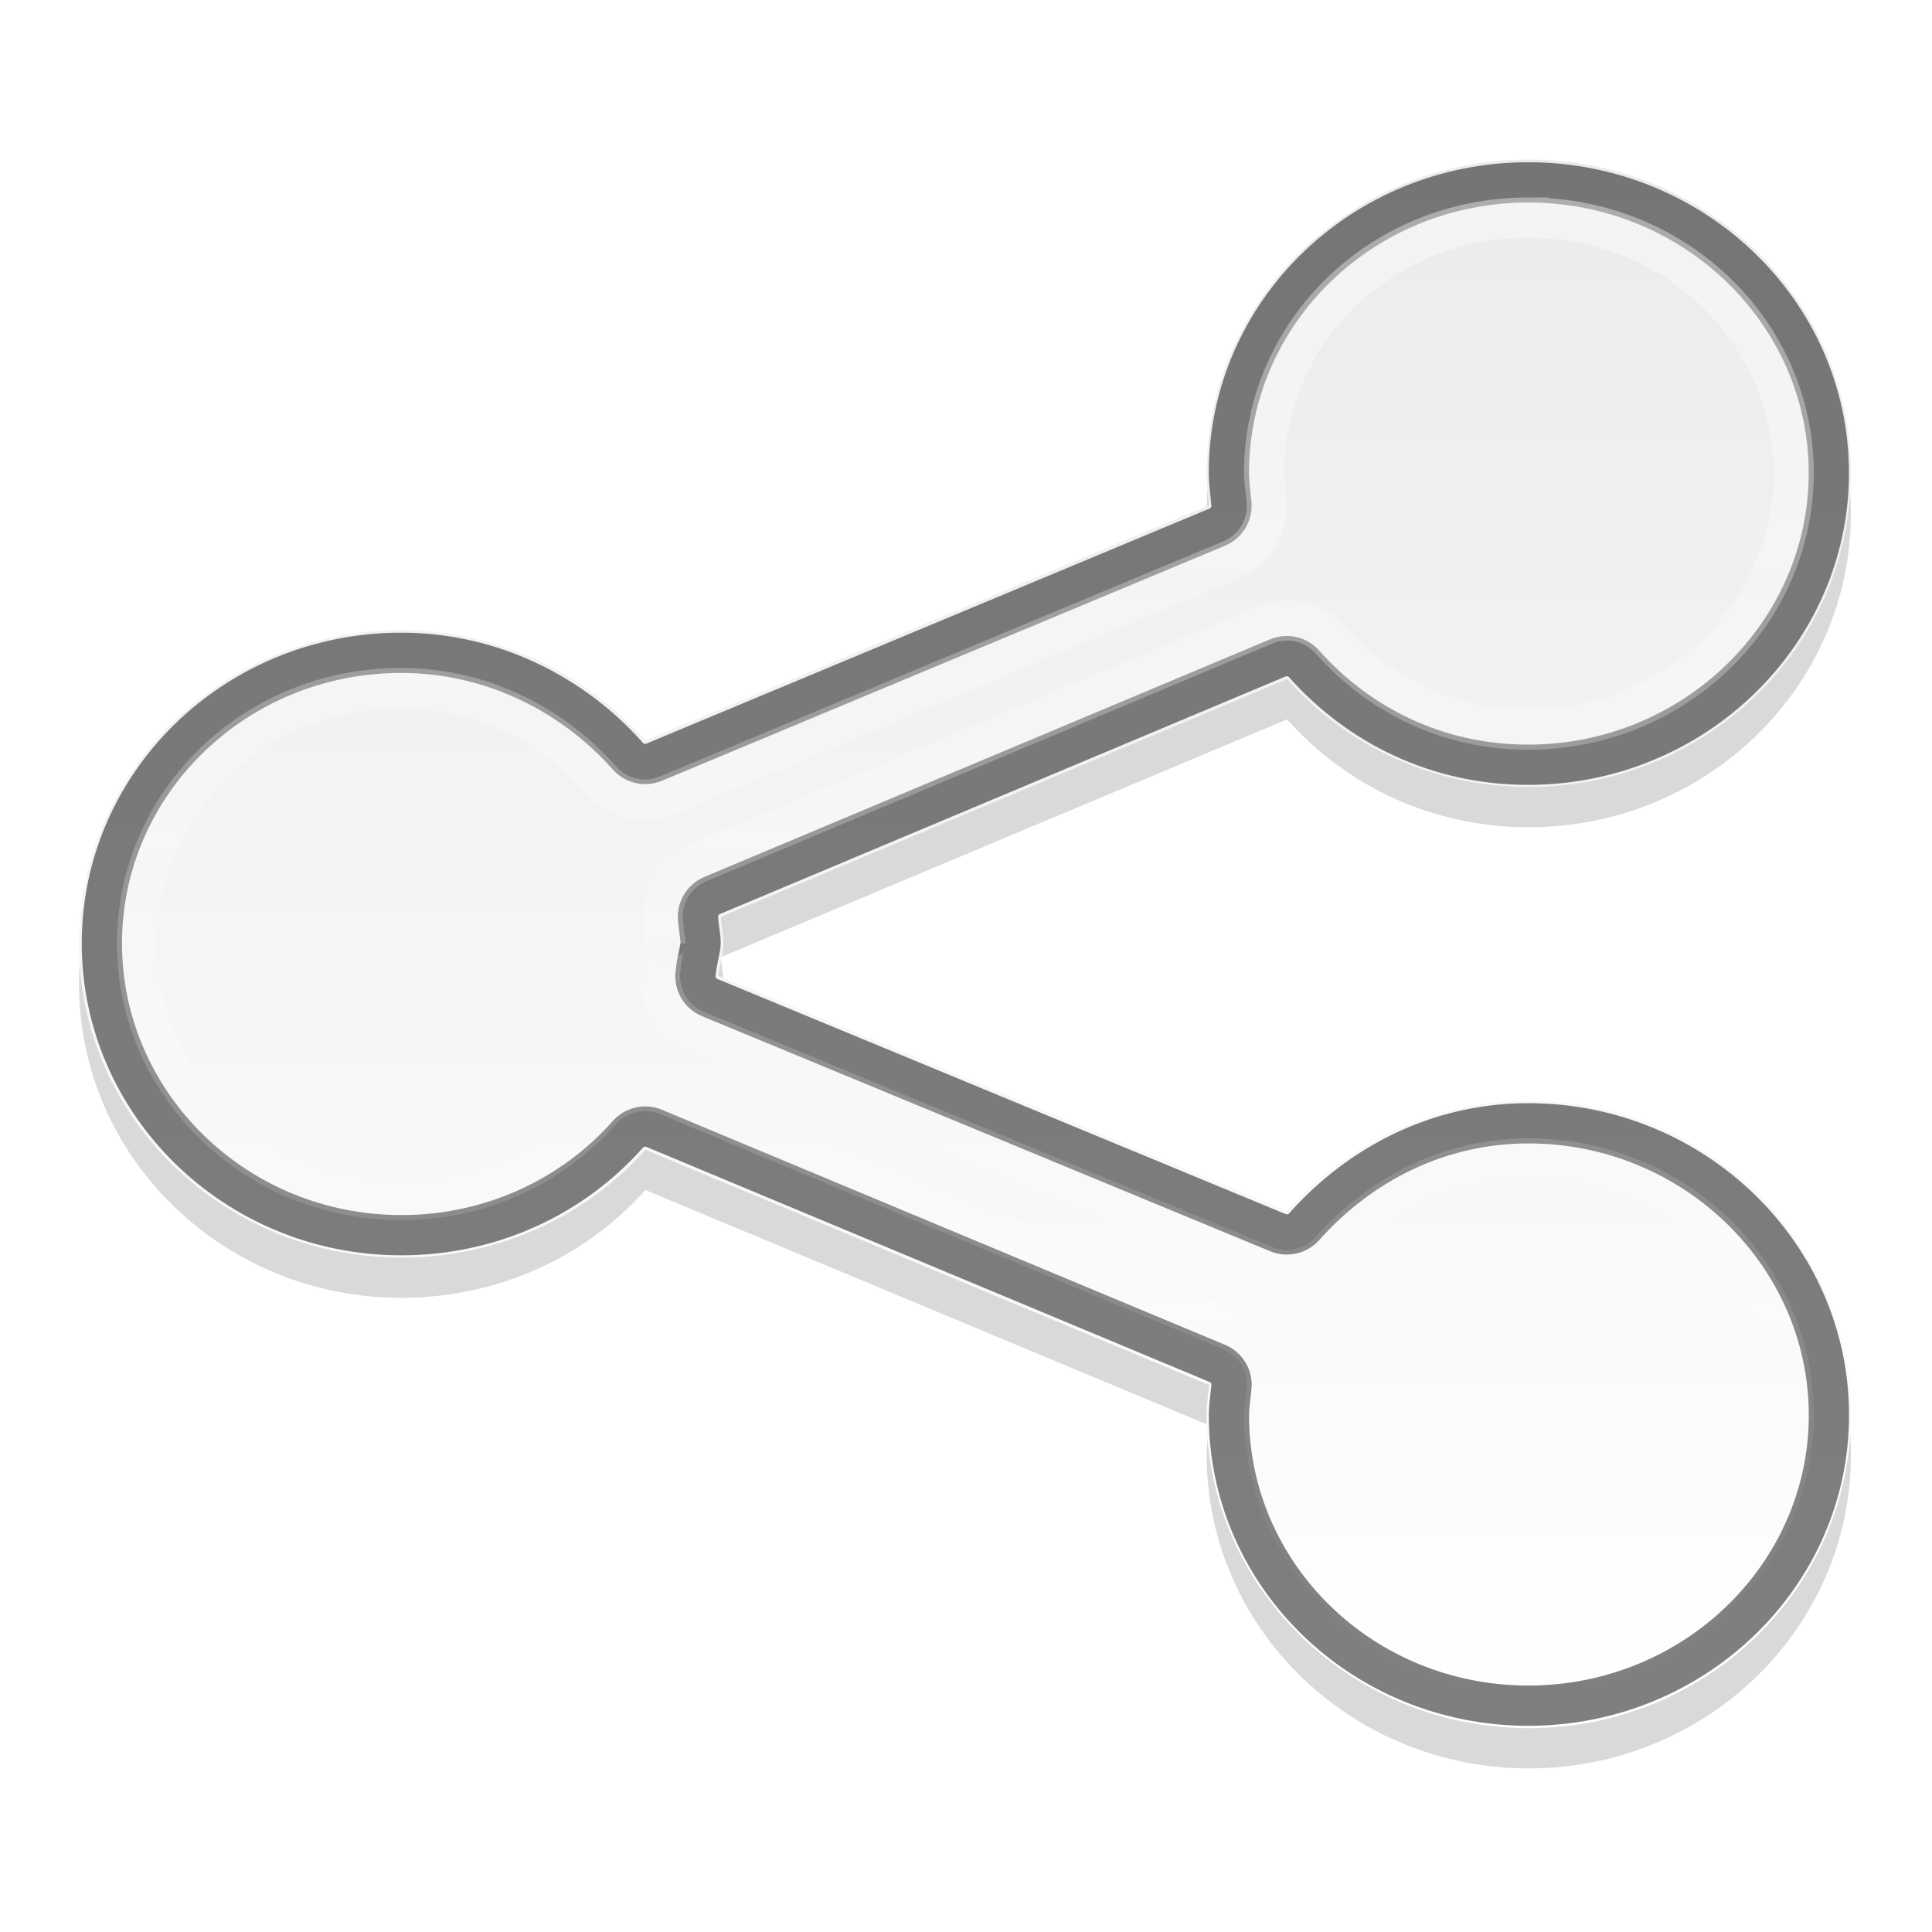
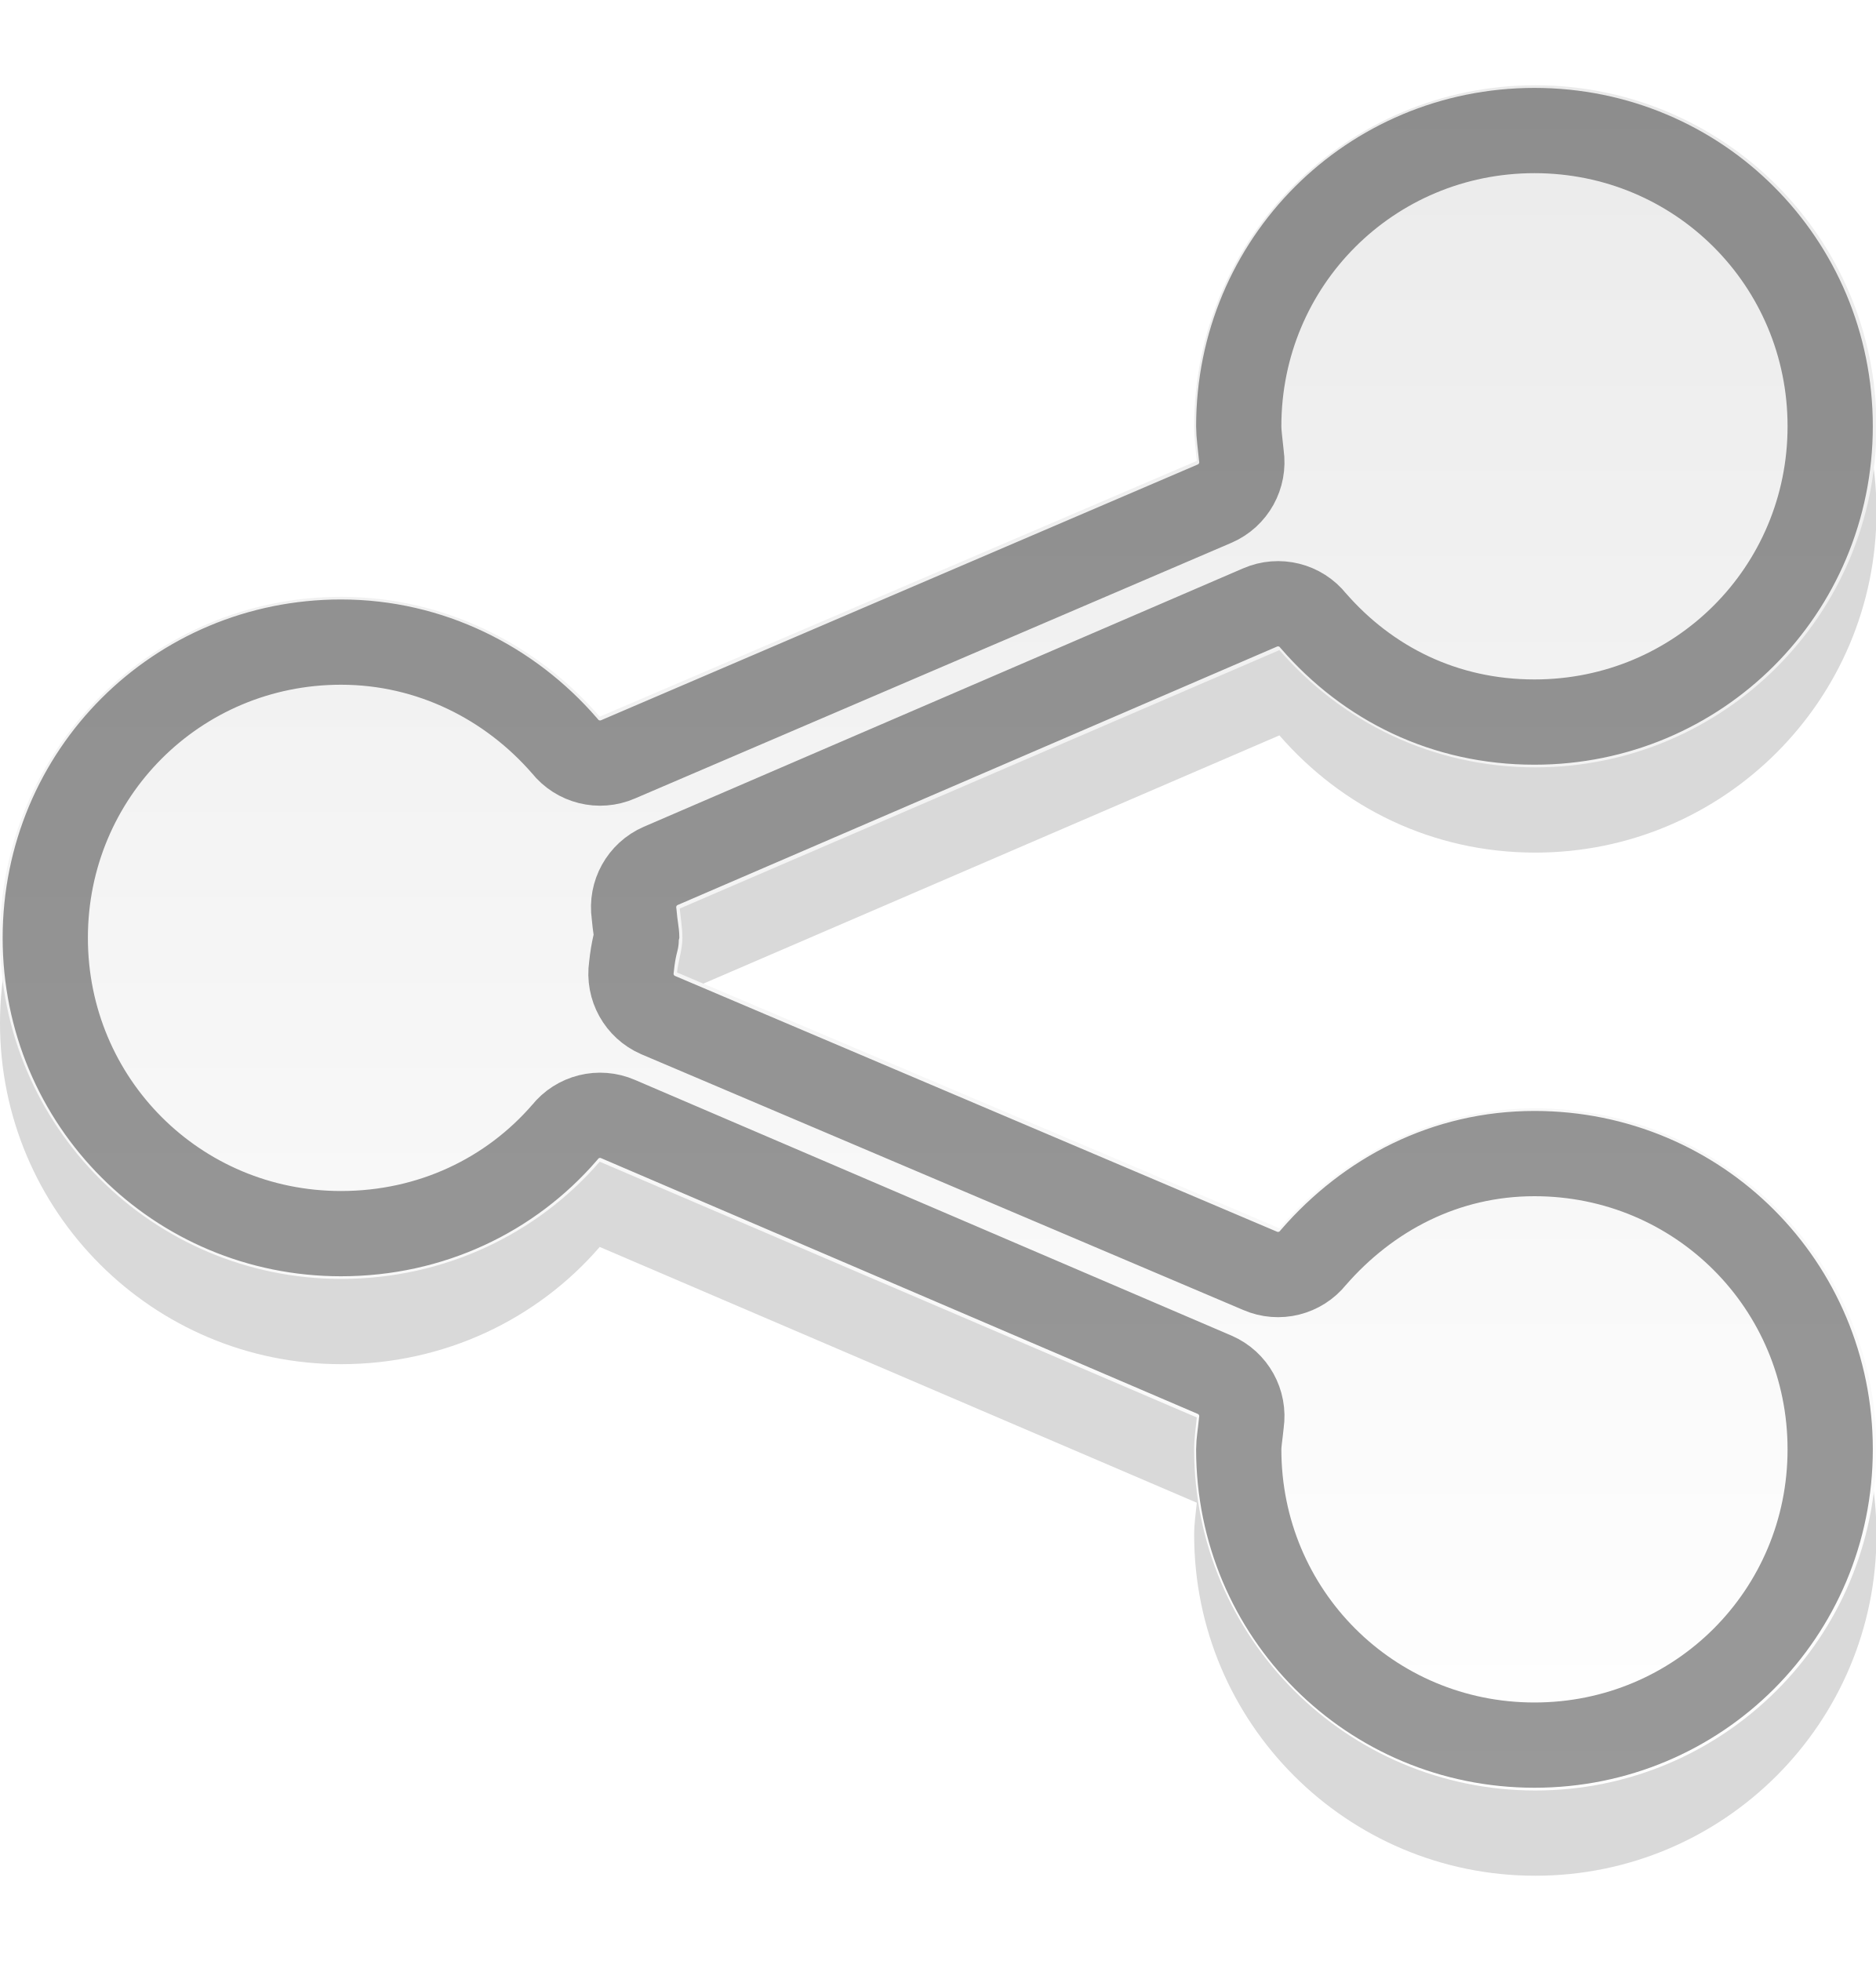
- <svg xmlns="http://www.w3.org/2000/svg" xmlns:xlink="http://www.w3.org/1999/xlink" version="1.0" width="48" height="48" id="svg2">
+ <svg xmlns="http://www.w3.org/2000/svg" xmlns:xlink="http://www.w3.org/1999/xlink" version="1.0" width="22" height="23" id="svg2">
  <defs id="defs5">
    <linearGradient id="linearGradient851">
      <stop id="stop853" style="stop-color:#ffffff;stop-opacity:1" offset="0" />
      <stop id="stop855" style="stop-color:#ffffff;stop-opacity:0" offset="1" />
    </linearGradient>
    <linearGradient id="linearGradient837">
      <stop id="stop839" style="stop-color:#ebebeb;stop-opacity:1" offset="0" />
      <stop id="stop841" style="stop-color:#ffffff;stop-opacity:1" offset="1" />
    </linearGradient>
-     <linearGradient x1="46" y1="4" x2="46" y2="43" id="linearGradient843" xlink:href="#linearGradient837" gradientUnits="userSpaceOnUse" />
+     <linearGradient x1="46" y1="4" x2="46" y2="43" id="linearGradient843" xlink:href="#linearGradient837" gradientUnits="userSpaceOnUse" gradientTransform="matrix(0.5,0,0,0.5131992,-0.981454,-1.034415)" />
    <linearGradient x1="45" y1="5" x2="45" y2="42" id="linearGradient857" xlink:href="#linearGradient851" gradientUnits="userSpaceOnUse" />
  </defs>
-   <path d="m 37.982,4.964 c -4.421,0 -8.004,3.49 -8.004,7.794 0,0.268 0.035,0.531 0.063,0.792 l -14.008,5.846 c -1.468,-1.653 -3.645,-2.74 -6.066,-2.74 -4.421,0 -8.004,3.49 -8.004,7.794 0,4.305 3.584,7.794 8.004,7.794 2.421,0 4.598,-1.026 6.066,-2.679 l 14.008,5.846 c -0.025,0.251 -0.063,0.474 -0.063,0.731 0,4.305 3.584,7.794 8.004,7.794 4.421,0 8.004,-3.49 8.004,-7.794 0,-4.305 -3.584,-7.794 -8.004,-7.794 -2.415,0 -4.536,1.093 -6.003,2.74 l -14.133,-5.846 c 0.028,-0.263 0.125,-0.521 0.125,-0.792 0,-0.236 -0.041,-0.439 -0.063,-0.67 l 14.07,-5.907 c 1.468,1.647 3.588,2.679 6.003,2.679 4.421,0 8.004,-3.49 8.004,-7.794 2e-6,-4.305 -3.584,-7.794 -8.004,-7.794 z" id="path18" style="opacity:0.15;fill:#000000;stroke:none" />
-   <path d="m 37.982,3.964 c -4.421,0 -8.004,3.49 -8.004,7.794 0,0.268 0.035,0.531 0.063,0.792 l -14.008,5.846 c -1.468,-1.653 -3.645,-2.74 -6.066,-2.74 -4.421,0 -8.004,3.49 -8.004,7.794 0,4.305 3.584,7.794 8.004,7.794 2.421,0 4.598,-1.026 6.066,-2.679 l 14.008,5.846 c -0.025,0.251 -0.063,0.474 -0.063,0.731 0,4.305 3.584,7.794 8.004,7.794 4.421,0 8.004,-3.49 8.004,-7.794 0,-4.305 -3.584,-7.794 -8.004,-7.794 -2.415,0 -4.536,1.093 -6.003,2.74 l -14.133,-5.846 c 0.028,-0.263 0.125,-0.521 0.125,-0.792 0,-0.236 -0.041,-0.439 -0.063,-0.67 l 14.07,-5.907 c 1.468,1.647 3.588,2.679 6.003,2.679 4.421,0 8.004,-3.49 8.004,-7.794 2e-6,-4.305 -3.584,-7.794 -8.004,-7.794 z" id="path864" style="fill:url(#linearGradient843);stroke:none" />
-   <path d="m 37.969,4.531 c -4.118,0 -7.438,3.234 -7.438,7.219 0,0.217 0.035,0.48 0.062,0.75 a 0.577,0.577 0 0 1 -0.344,0.594 l -14,5.844 A 0.577,0.577 0 0 1 15.594,18.781 c -1.364,-1.537 -3.379,-2.562 -5.625,-2.562 -4.118,0 -7.438,3.234 -7.438,7.219 0,3.985 3.322,7.25 7.438,7.25 2.256,0 4.266,-0.969 5.625,-2.5 a 0.577,0.577 0 0 1 0.656,-0.156 l 14,5.844 a 0.577,0.577 0 0 1 0.344,0.594 c -0.027,0.271 -0.062,0.486 -0.062,0.688 0,3.985 3.319,7.219 7.438,7.219 4.118,0 7.469,-3.237 7.469,-7.219 0,-3.982 -3.353,-7.25 -7.469,-7.25 -2.24,0 -4.193,1.025 -5.562,2.562 a 0.577,0.577 0 0 1 -0.656,0.156 l -14.125,-5.844 A 0.577,0.577 0 0 1 17.281,24.188 c 0.038,-0.361 0.125,-0.618 0.125,-0.75 0,-0.168 -0.038,-0.324 -0.062,-0.594 A 0.577,0.577 0 0 1 17.688,22.25 l 14.062,-5.906 a 0.577,0.577 0 0 1 0.656,0.156 c 1.365,1.532 3.313,2.5 5.562,2.5 4.115,0 7.469,-3.268 7.469,-7.25 2e-6,-3.982 -3.351,-7.219 -7.469,-7.219 z" id="path847" style="opacity:0.5;fill:none;stroke:#000000" />
-   <path d="m 37.969,5.406 c -3.661,0 -6.562,2.842 -6.562,6.344 0,0.14 0.033,0.374 0.062,0.656 a 1.449,1.449 0 0 1 -0.875,1.5 l -14,5.844 A 1.449,1.449 0 0 1 14.938,19.375 C 13.73,18.015 11.952,17.094 9.969,17.094 c -3.661,0 -6.562,2.842 -6.562,6.344 0,3.501 2.908,6.375 6.562,6.375 2.008,0 3.774,-0.872 4.969,-2.219 a 1.449,1.449 0 0 1 1.656,-0.375 l 14,5.844 a 1.449,1.449 0 0 1 0.875,1.5 c -0.03,0.302 -0.062,0.478 -0.062,0.594 0,3.501 2.902,6.344 6.562,6.344 3.661,0 6.594,-2.849 6.594,-6.344 0,-3.494 -2.94,-6.375 -6.594,-6.375 -1.974,0 -3.685,0.911 -4.906,2.281 a 1.449,1.449 0 0 1 -1.656,0.375 l -14.125,-5.844 a 1.449,1.449 0 0 1 -0.875,-1.5 c 0.053,-0.51 0.125,-0.734 0.125,-0.656 0,-0.066 -0.032,-0.201 -0.062,-0.531 a 1.449,1.449 0 0 1 0.875,-1.469 l 14.062,-5.906 a 1.449,1.449 0 0 1 1.656,0.375 c 1.209,1.357 2.907,2.219 4.906,2.219 3.654,0 6.594,-2.881 6.594,-6.375 2e-6,-3.494 -2.933,-6.344 -6.594,-6.344 z" id="path849" style="opacity:0.4;fill:none;stroke:url(#linearGradient857)" />
+   <path d="m 18.01,2 c -2.21,0 -4.002,1.791 -4.002,4 0,0.137 0.018,0.272 0.031,0.406 L 7.035,9.406 C 6.301,8.558 5.212,8 4.002,8 1.792,8 0,9.791 0,12 c 0,2.209 1.792,4 4.002,4 1.21,0 2.299,-0.526 3.033,-1.375 l 7.004,3 c -0.012,0.129 -0.031,0.243 -0.031,0.375 0,2.209 1.792,4 4.002,4 2.21,0 4.002,-1.791 4.002,-4 0,-2.209 -1.792,-4 -4.002,-4 -1.208,0 -2.268,0.561 -3.002,1.406 L 7.942,12.406 c 0.014,-0.135 0.063,-0.268 0.063,-0.406 0,-0.121 -0.021,-0.225 -0.031,-0.344 L 15.008,8.625 c 0.734,0.845 1.794,1.375 3.002,1.375 2.21,0 4.002,-1.791 4.002,-4 C 22.012,3.791 20.22,2 18.01,2 z" id="path3001" style="opacity:0.15;fill:#000000;stroke:none" />
+   <path d="m 18.01,1 c -2.21,0 -4.002,1.791 -4.002,4 0,0.137 0.018,0.272 0.031,0.406 L 7.035,8.406 C 6.301,7.558 5.212,7 4.002,7 1.792,7 0,8.791 0,11 c 0,2.209 1.792,4 4.002,4 1.21,0 2.299,-0.526 3.033,-1.375 l 7.004,3 c -0.012,0.129 -0.031,0.243 -0.031,0.375 0,2.209 1.792,4 4.002,4 2.21,0 4.002,-1.791 4.002,-4 0,-2.209 -1.792,-4 -4.002,-4 -1.208,0 -2.268,0.561 -3.002,1.406 L 7.942,11.406 c 0.014,-0.135 0.063,-0.268 0.063,-0.406 0,-0.121 -0.021,-0.225 -0.031,-0.344 L 15.008,7.625 c 0.734,0.845 1.794,1.375 3.002,1.375 2.21,0 4.002,-1.791 4.002,-4 C 22.012,2.791 20.22,1 18.01,1 z" id="path864" style="fill:url(#linearGradient843);stroke:none" />
+   <path d="m 18,1.531 c -1.925,0 -3.469,1.545 -3.469,3.469 0,0.092 0.017,0.199 0.031,0.344 A 0.529,0.529 0 0 1 14.25,5.906 l -7,3 A 0.529,0.529 0 0 1 6.625,8.75 C 5.985,8.01 5.048,7.531 4,7.531 2.075,7.531 0.531,9.076 0.531,11 c 0,1.924 1.544,3.469 3.469,3.469 1.057,0 1.989,-0.452 2.625,-1.188 A 0.529,0.529 0 0 1 7.25,13.125 l 7,3 a 0.529,0.529 0 0 1 0.312,0.562 c -0.015,0.149 -0.031,0.231 -0.031,0.312 0,1.924 1.544,3.469 3.469,3.469 1.925,0 3.469,-1.545 3.469,-3.469 0,-1.924 -1.544,-3.469 -3.469,-3.469 -1.044,0 -1.949,0.476 -2.594,1.219 a 0.529,0.529 0 0 1 -0.625,0.156 l -7.062,-3 a 0.529,0.529 0 0 1 -0.312,-0.562 c 0.023,-0.225 0.062,-0.329 0.062,-0.344 0,-0.061 -0.018,-0.129 -0.031,-0.281 A 0.529,0.529 0 0 1 7.75,10.156 L 14.781,7.125 a 0.529,0.529 0 0 1 0.625,0.156 C 16.047,8.019 16.947,8.469 18,8.469 19.925,8.469 21.469,6.924 21.469,5 21.469,3.076 19.925,1.531 18,1.531 z" id="path3009" style="opacity:0.4;fill:none;stroke:#000000" />
</svg>
